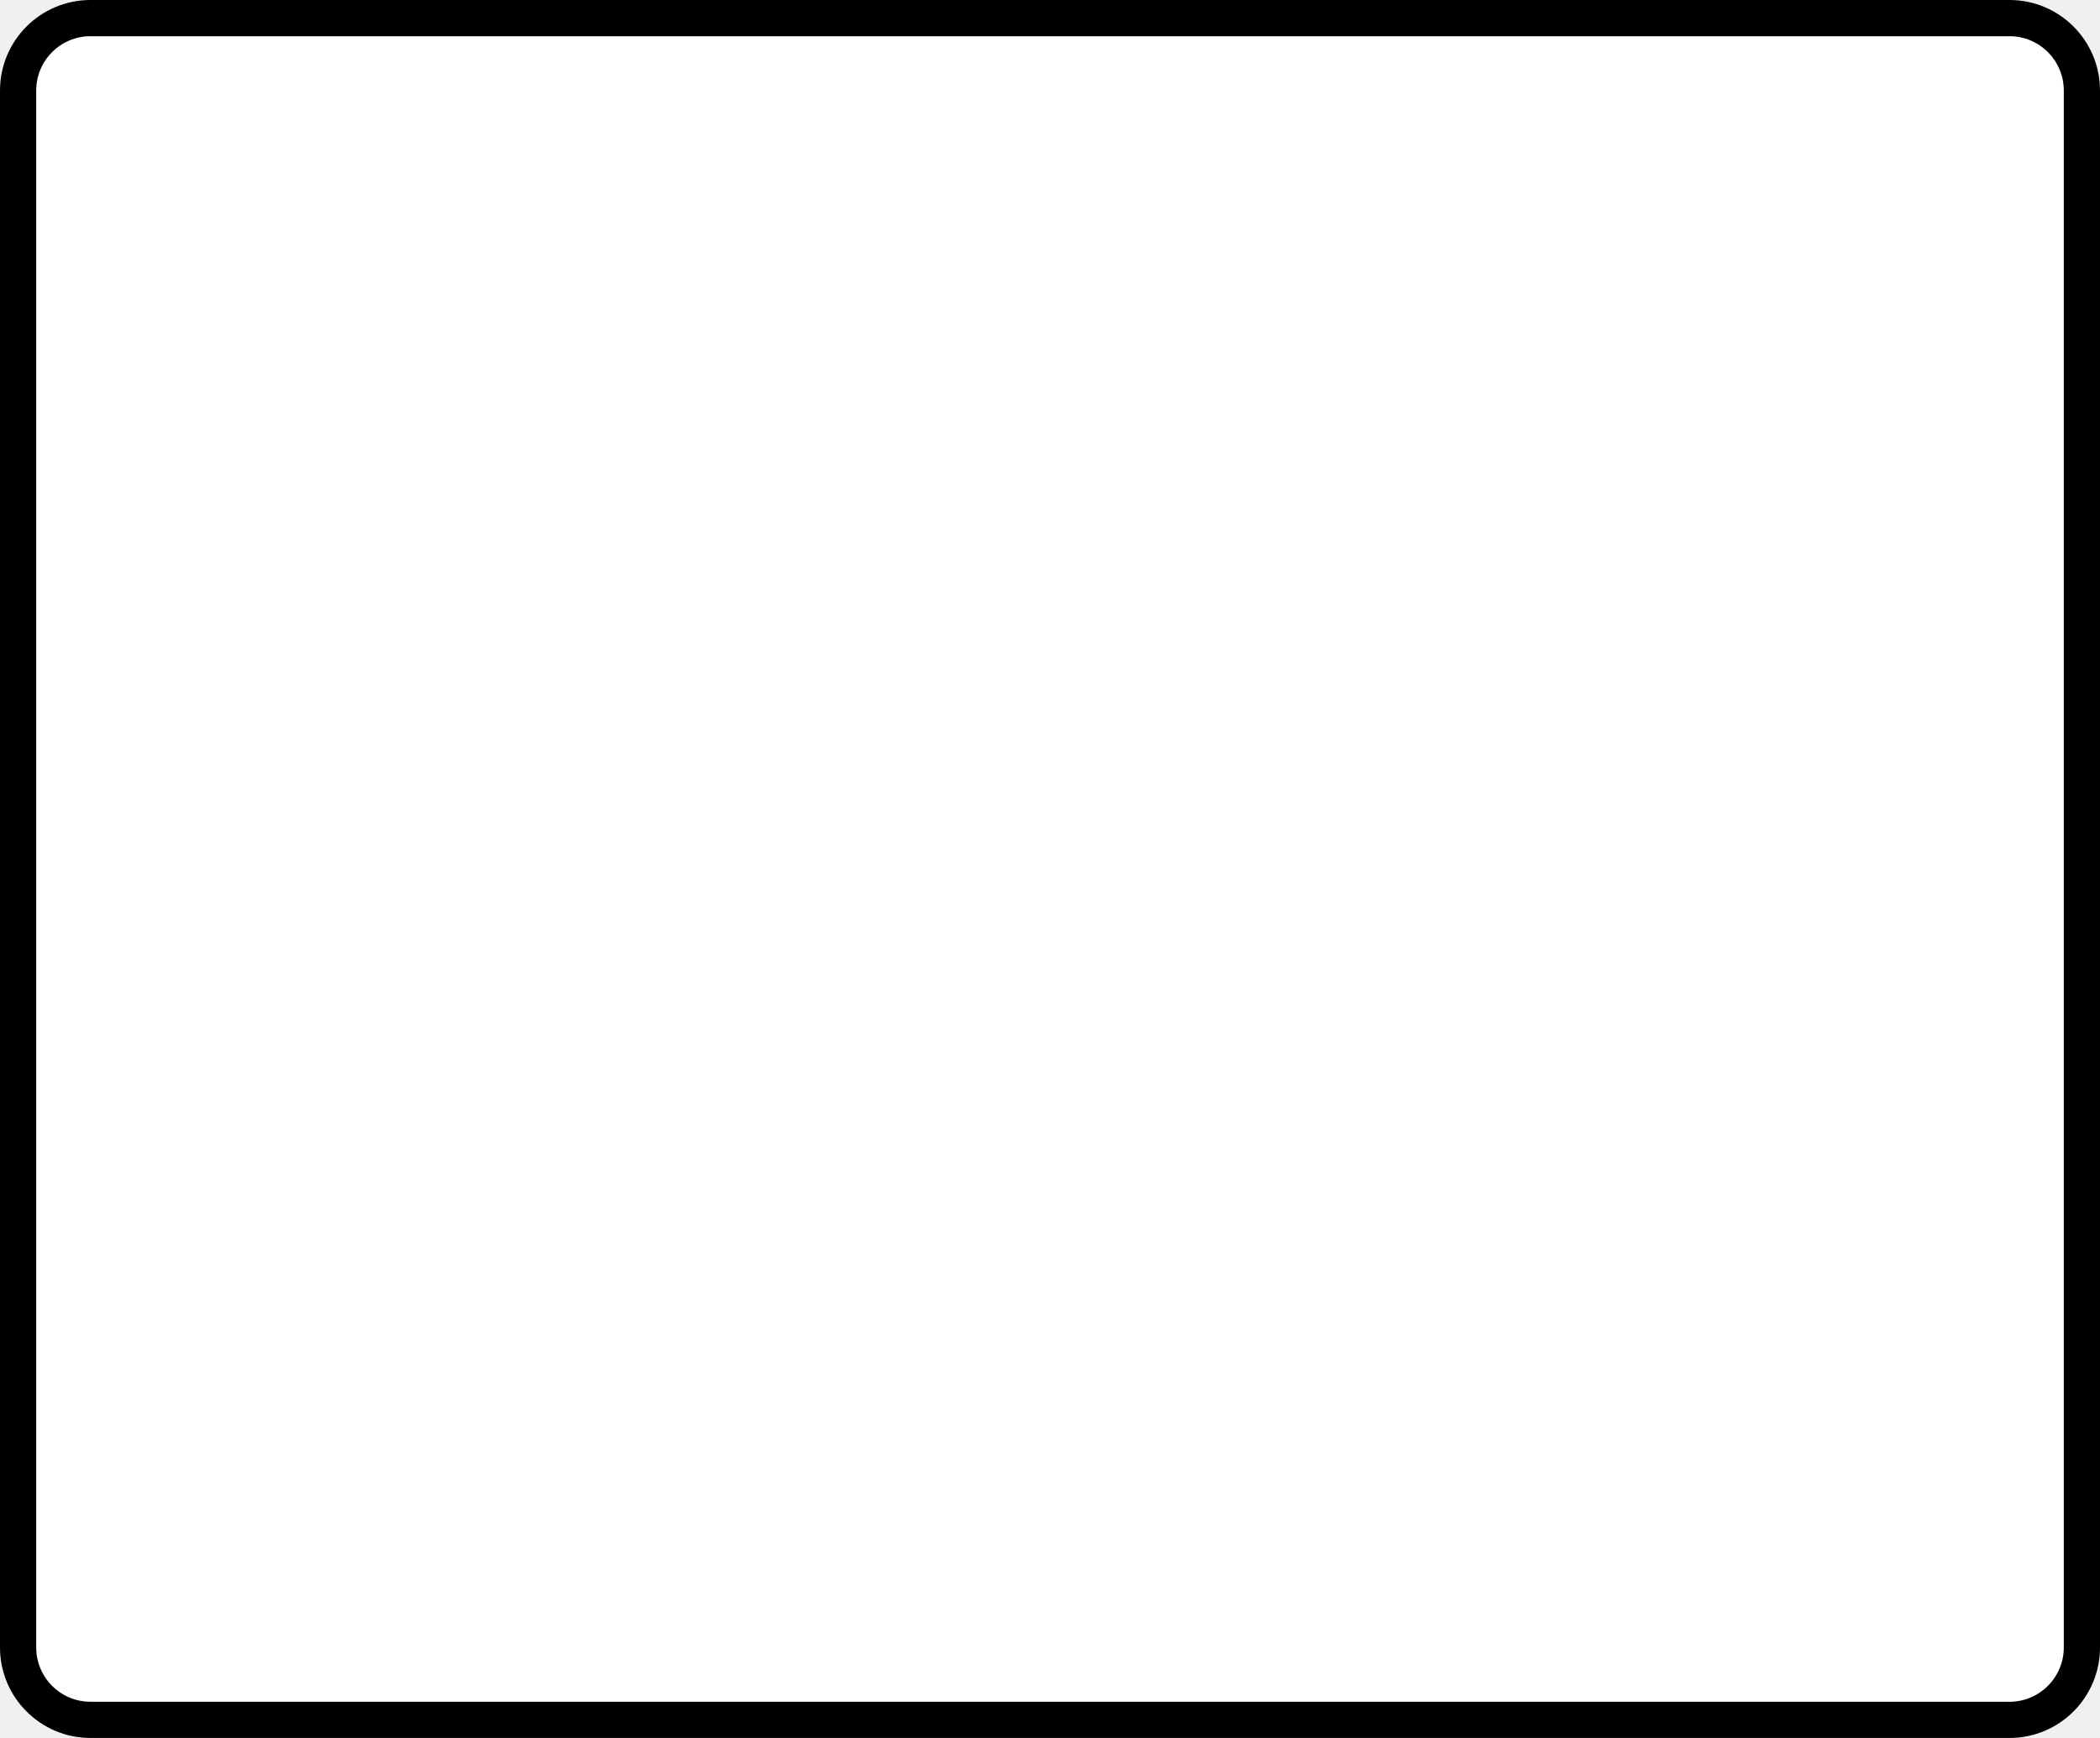
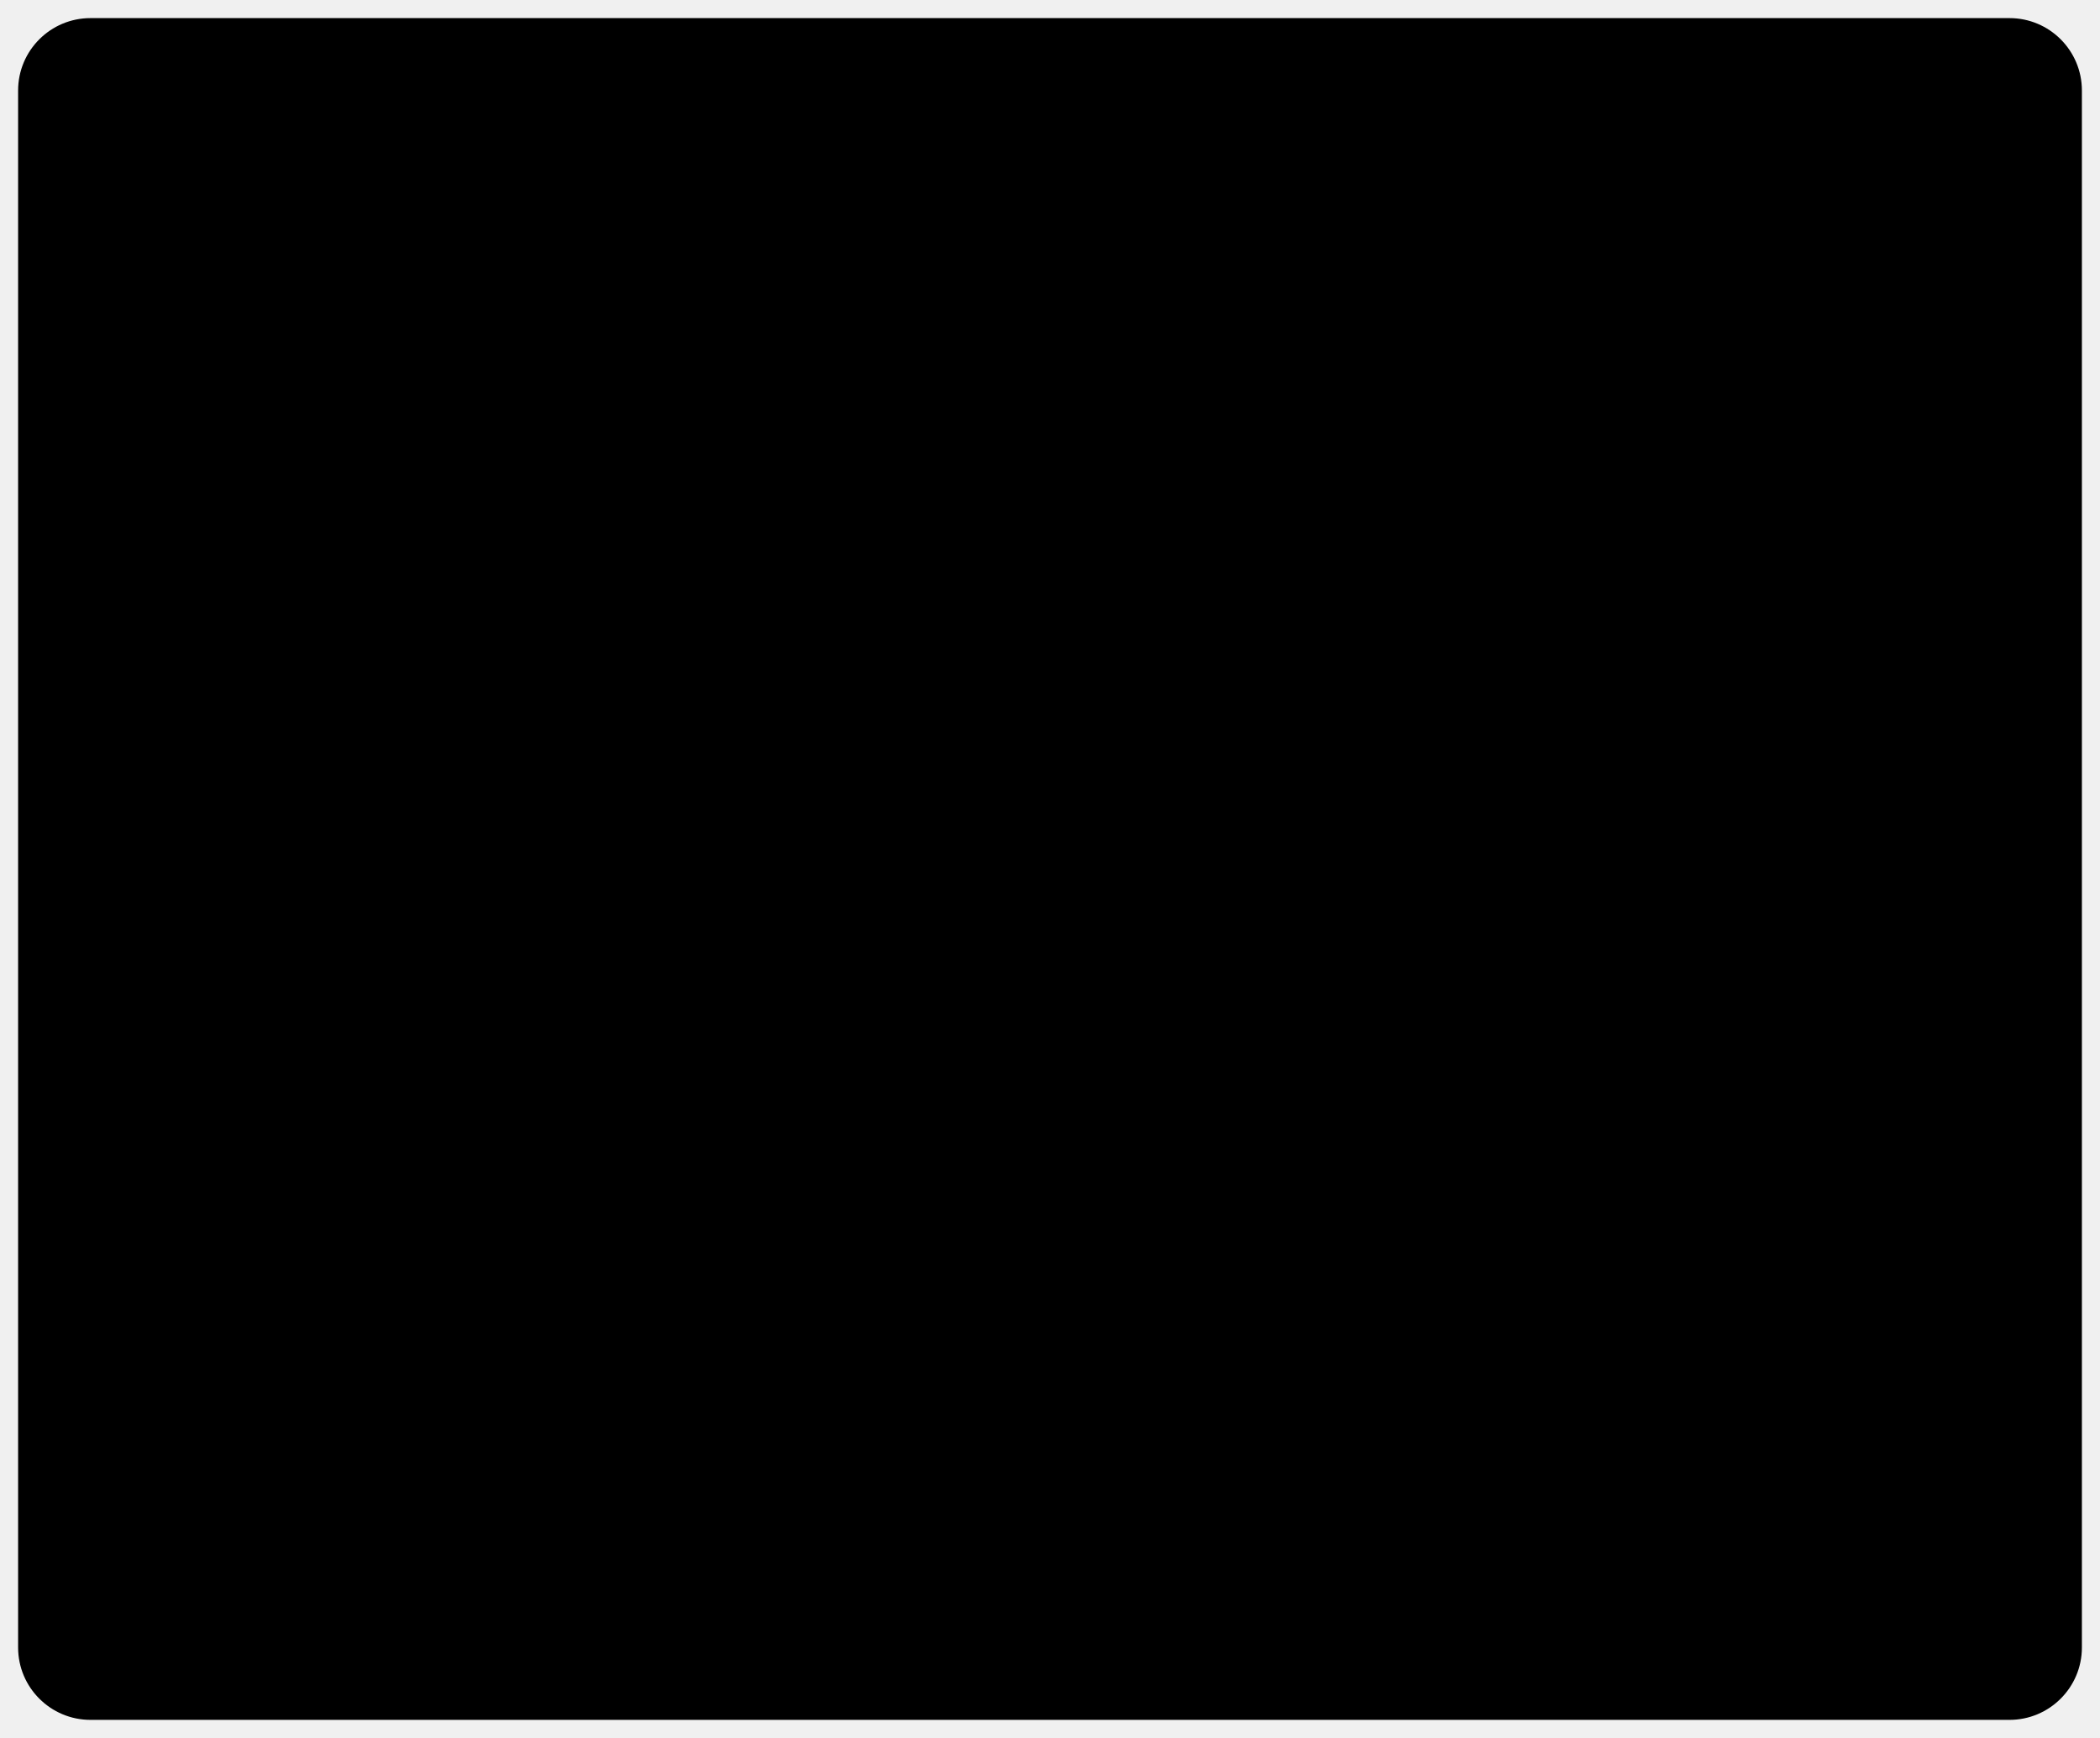
<svg xmlns="http://www.w3.org/2000/svg" width="100%" height="100%" viewBox="0 0 58 48">
-   <rect x="0.5" y="0.5" width="57" height="47" rx="2" ry="2" id="shield" style="fill:#ffffff;stroke:#000000;stroke-width:1;" />
+   <rect x="0.5" y="0.5" width="57" height="47" rx="2" ry="2" id="shield" style="fill:#000000;stroke:969696;stroke-width:1;" />
</svg>
